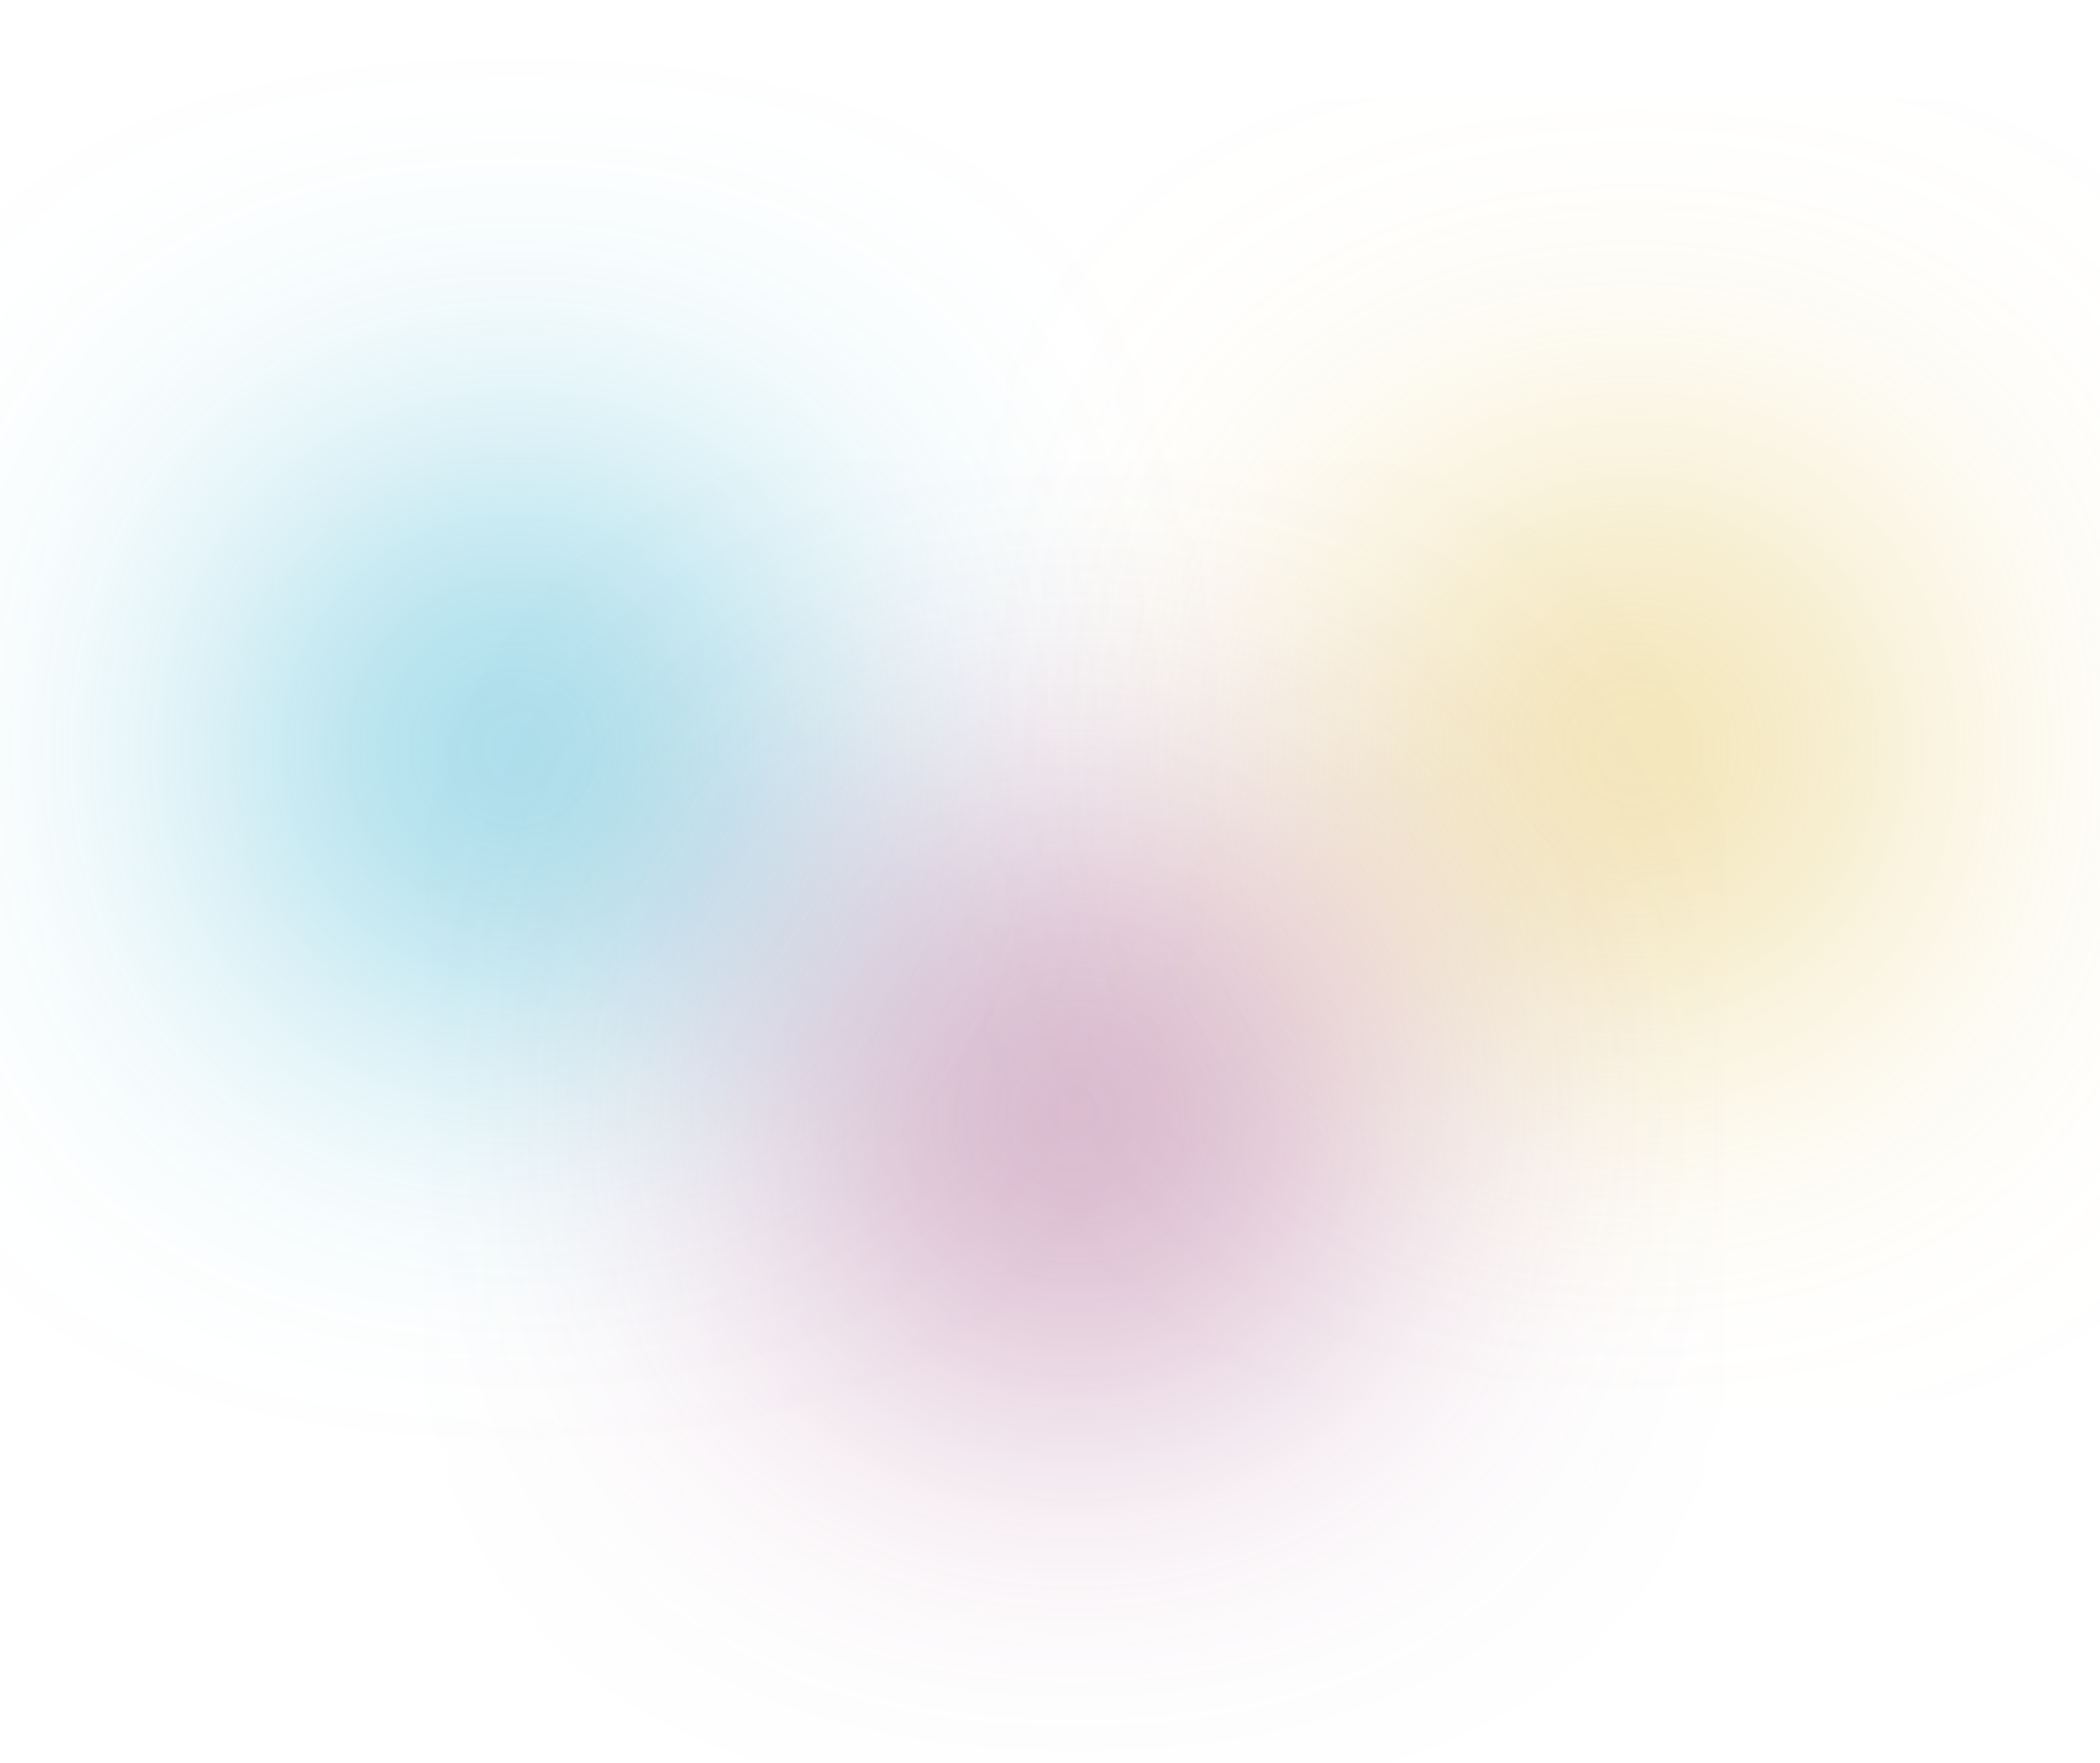
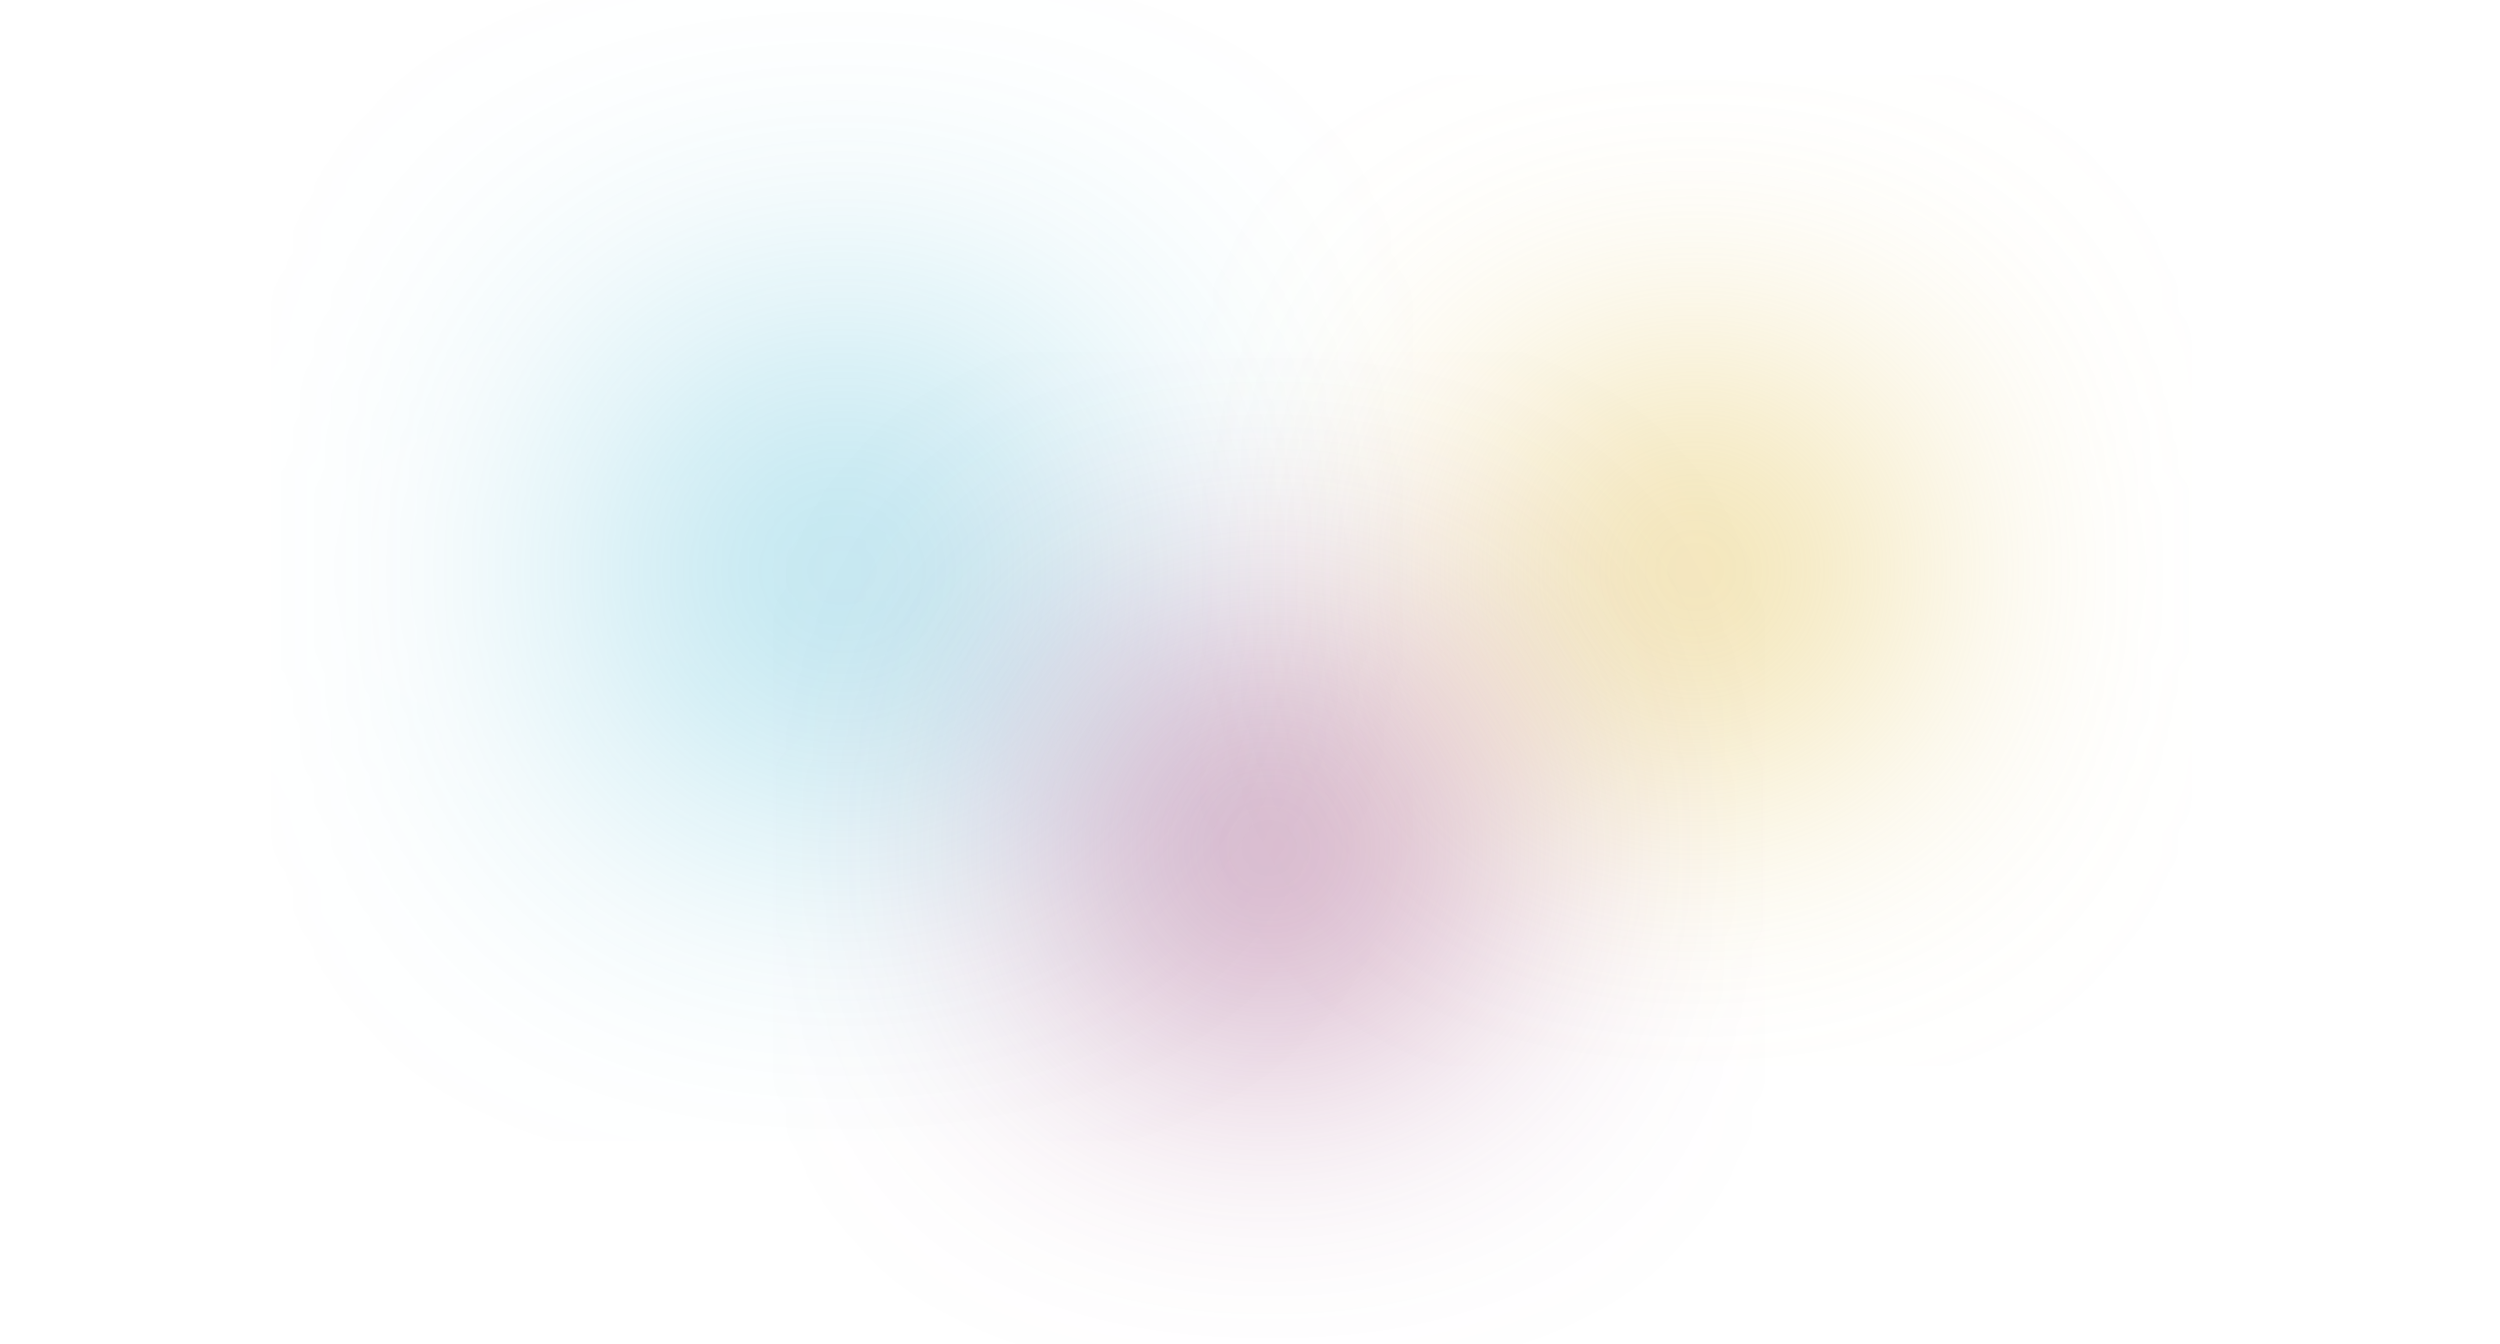
- <svg xmlns="http://www.w3.org/2000/svg" width="1920" height="1612" viewBox="0 0 1920 1612" fill="none">
-   <style>
- .move-1 {    
-     animation: move-1 5s infinite alternate; 
- }
- .move-2 {
-     animation: move-2 5s infinite alternate 3s;
- }
- .move-3 {
-     animation: move-3 5s infinite alternate-reverse 5s;
- }
- @keyframes move-1 {
-     35% {
-         transform: translate(-350px, -400px);
-     }
- }
- @keyframes move-2 {
-     55%{
-         transform: translate(100px, -500px);
-     }
- }
- @keyframes move-3 {
-     65%{
-         transform: translate(-100px, -250px);
-     }
- }
- </style>
-   <g filter="url(#filter0_f_2109_9456)" class="move-1">
-     <ellipse cx="472" cy="684.5" rx="180" ry="180.5" fill="#0FA2C7" />
+ <svg xmlns="http://www.w3.org/2000/svg" width="3000" height="1612" viewBox="0 0 3000 1612" fill="none">
+   <g filter="url(#filter0_f_3216_2792)">
+     <path d="M1010.43 865C1110.16 865 1191.01 784.187 1191.01 684.5C1191.01 584.813 1110.16 504 1010.43 504C910.703 504 829.855 584.813 829.855 684.5C829.855 784.187 910.703 865 1010.43 865Z" fill="#0FA2C7" />
  </g>
-   <g filter="url(#filter1_f_2109_9456)" class="move-2">
-     <ellipse cx="1493" cy="684.5" rx="180" ry="180.5" fill="#DFB93B" />
+   <g filter="url(#filter1_f_3216_2792)">
+     <path d="M2034.71 865C2134.44 865 2215.29 784.187 2215.29 684.5C2215.29 584.813 2134.44 504 2034.71 504C1934.98 504 1854.13 584.813 1854.13 684.5C1854.13 784.187 1934.98 865 2034.71 865Z" fill="#DFB93B" />
  </g>
-   <g filter="url(#filter2_f_2109_9456)" class="move-3">
-     <ellipse cx="983" cy="1017.5" rx="180" ry="180.5" fill="#953A75" />
+   <g filter="url(#filter2_f_3216_2792)">
+     <path d="M1523.07 1198C1622.8 1198 1703.65 1117.19 1703.65 1017.5C1703.65 917.813 1622.8 837 1523.07 837C1423.34 837 1342.5 917.813 1342.5 1017.5C1342.5 1117.19 1423.34 1198 1523.07 1198Z" fill="#953A75" />
  </g>
  <defs>
-     <filter id="filter0_f_2109_9456" x="-212" y="0" width="1368" height="1369" filterUnits="userSpaceOnUse" color-interpolation-filters="sRGB">
+     <filter id="filter0_f_3216_2792" x="325.855" y="0" width="1369.16" height="1369" filterUnits="userSpaceOnUse" color-interpolation-filters="sRGB">
      <feFlood flood-opacity="0" result="BackgroundImageFix" />
      <feBlend mode="normal" in="SourceGraphic" in2="BackgroundImageFix" result="shape" />
-       <feGaussianBlur stdDeviation="252" result="effect1_foregroundBlur_2109_9456" />
+       <feGaussianBlur stdDeviation="252" result="effect1_foregroundBlur_3216_2792" />
    </filter>
-     <filter id="filter1_f_2109_9456" x="899" y="90" width="1188" height="1189" filterUnits="userSpaceOnUse" color-interpolation-filters="sRGB">
+     <filter id="filter1_f_3216_2792" x="1440.13" y="90" width="1189.16" height="1189" filterUnits="userSpaceOnUse" color-interpolation-filters="sRGB">
      <feFlood flood-opacity="0" result="BackgroundImageFix" />
      <feBlend mode="normal" in="SourceGraphic" in2="BackgroundImageFix" result="shape" />
-       <feGaussianBlur stdDeviation="207" result="effect1_foregroundBlur_2109_9456" />
+       <feGaussianBlur stdDeviation="207" result="effect1_foregroundBlur_3216_2792" />
    </filter>
-     <filter id="filter2_f_2109_9456" x="389" y="423" width="1188" height="1189" filterUnits="userSpaceOnUse" color-interpolation-filters="sRGB">
+     <filter id="filter2_f_3216_2792" x="928.496" y="423" width="1189.16" height="1189" filterUnits="userSpaceOnUse" color-interpolation-filters="sRGB">
      <feFlood flood-opacity="0" result="BackgroundImageFix" />
      <feBlend mode="normal" in="SourceGraphic" in2="BackgroundImageFix" result="shape" />
-       <feGaussianBlur stdDeviation="207" result="effect1_foregroundBlur_2109_9456" />
+       <feGaussianBlur stdDeviation="207" result="effect1_foregroundBlur_3216_2792" />
    </filter>
  </defs>
</svg>
